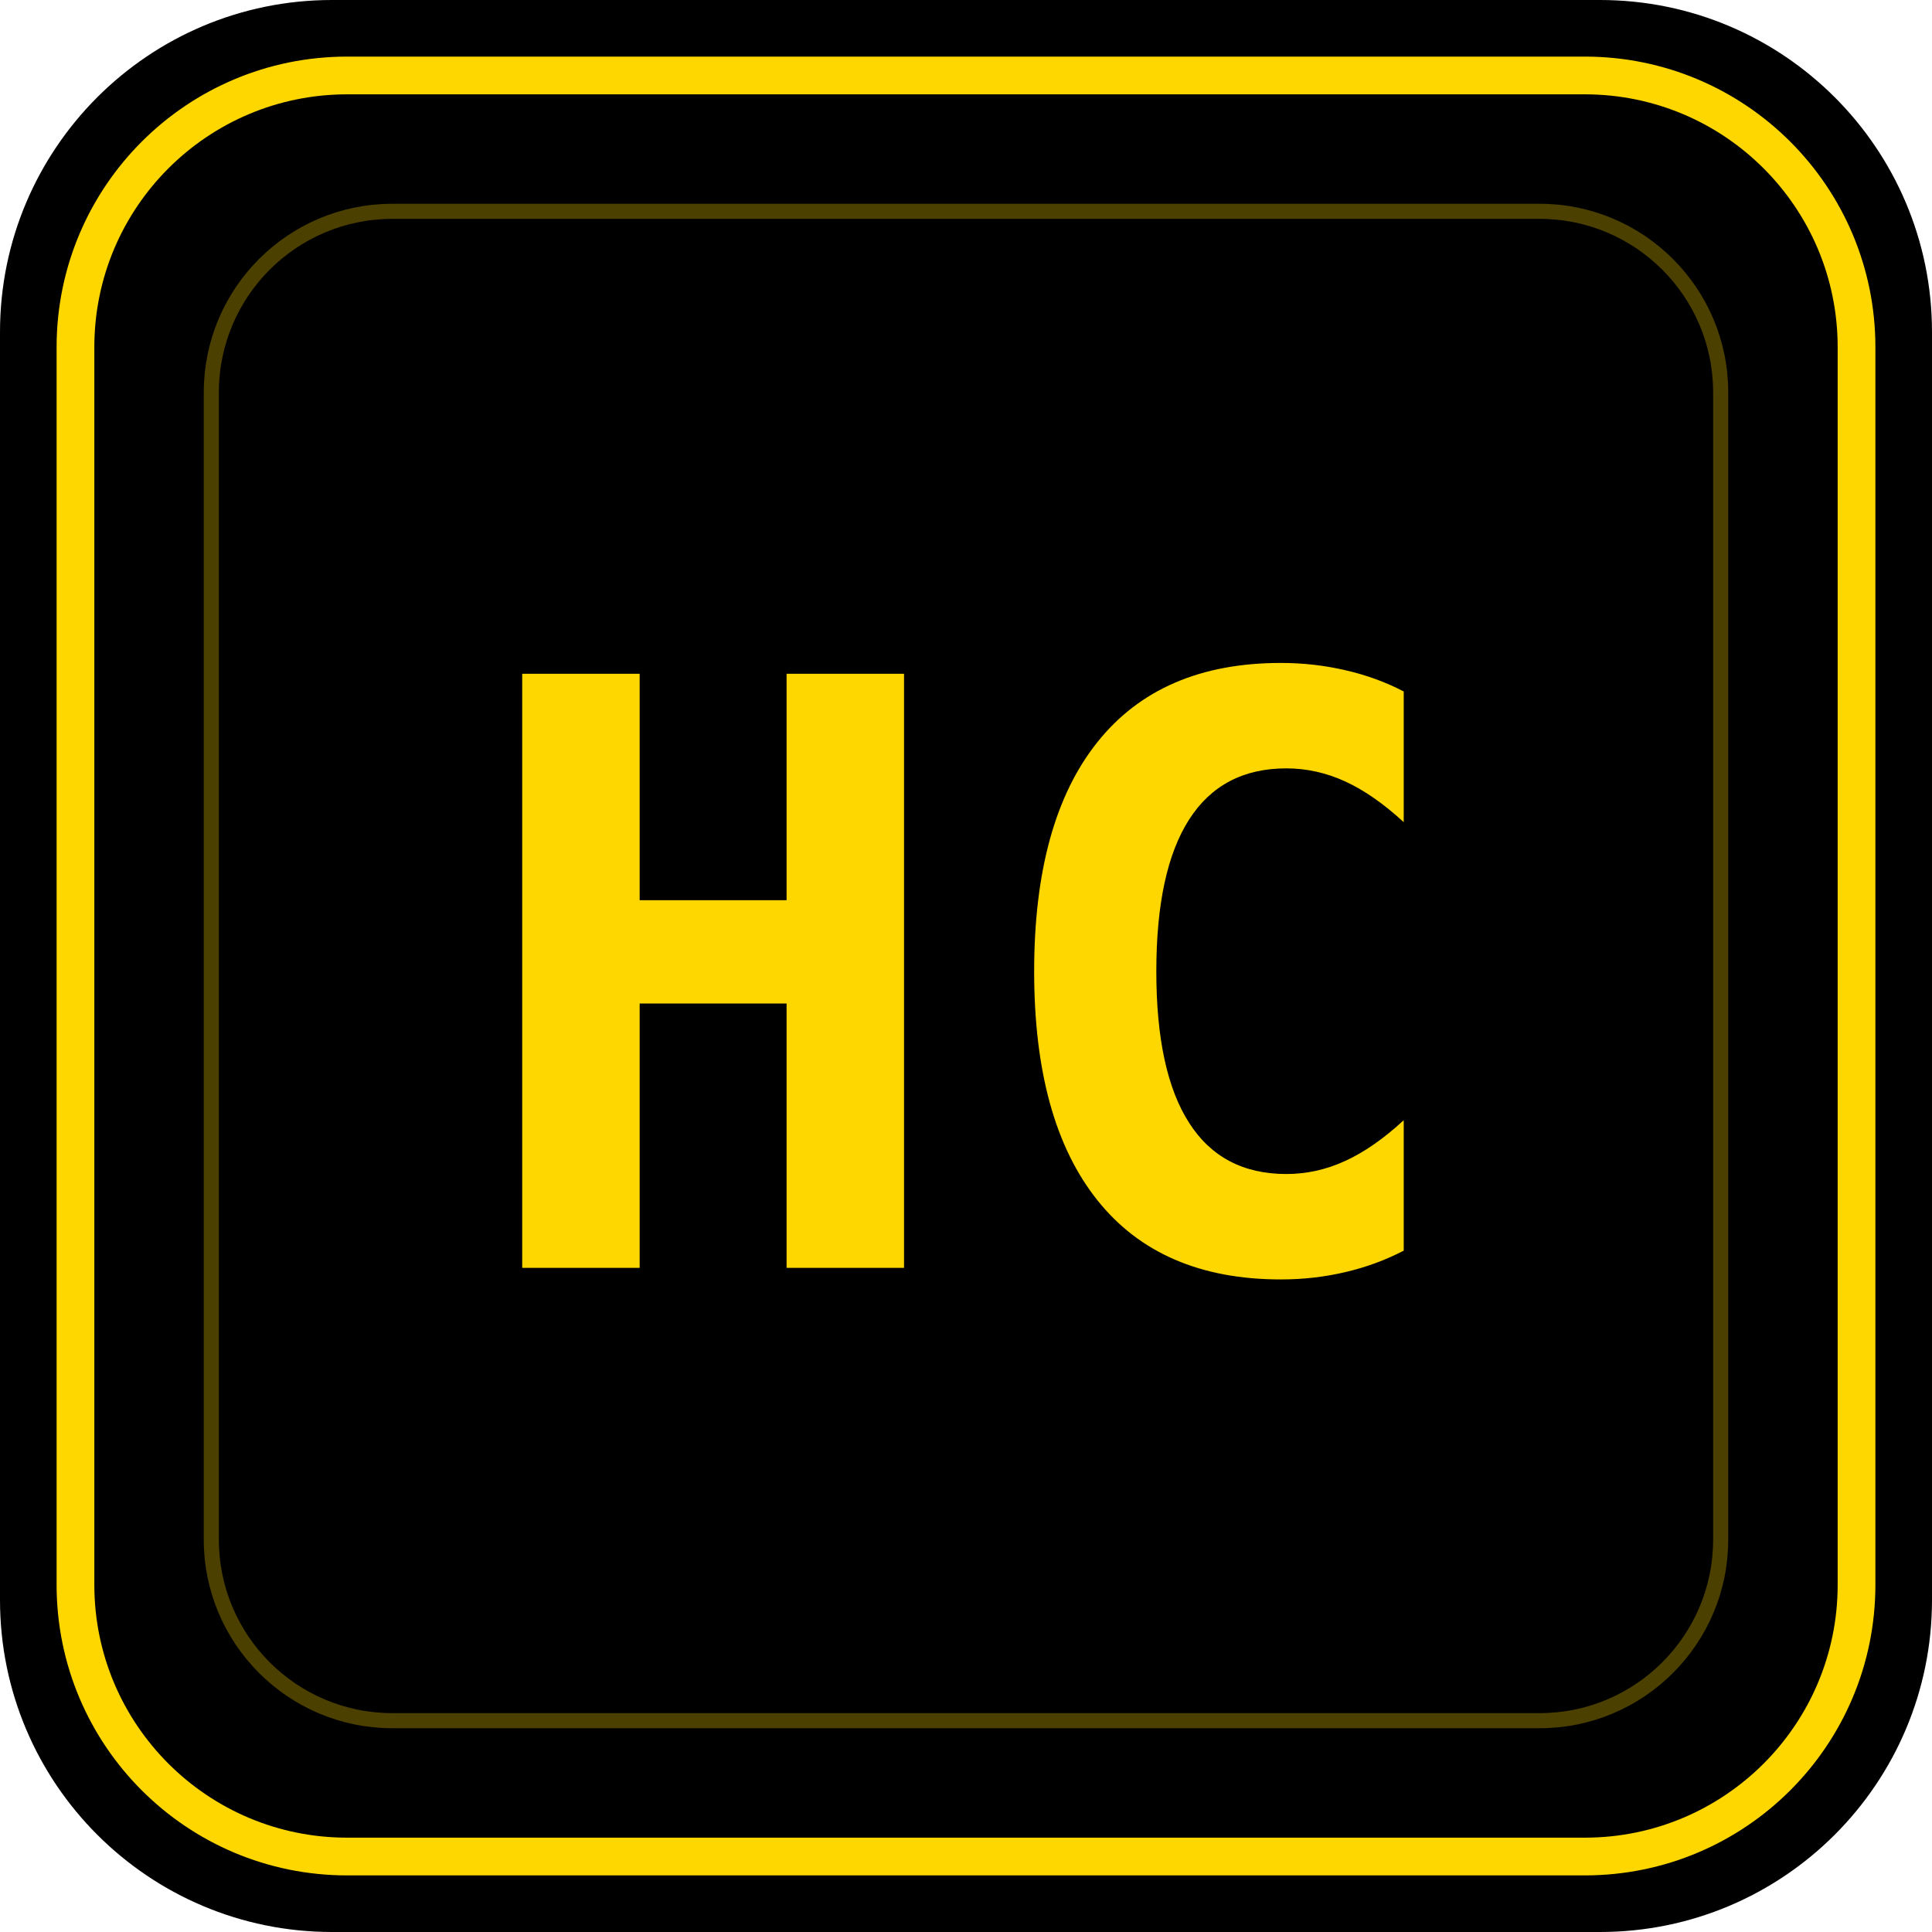
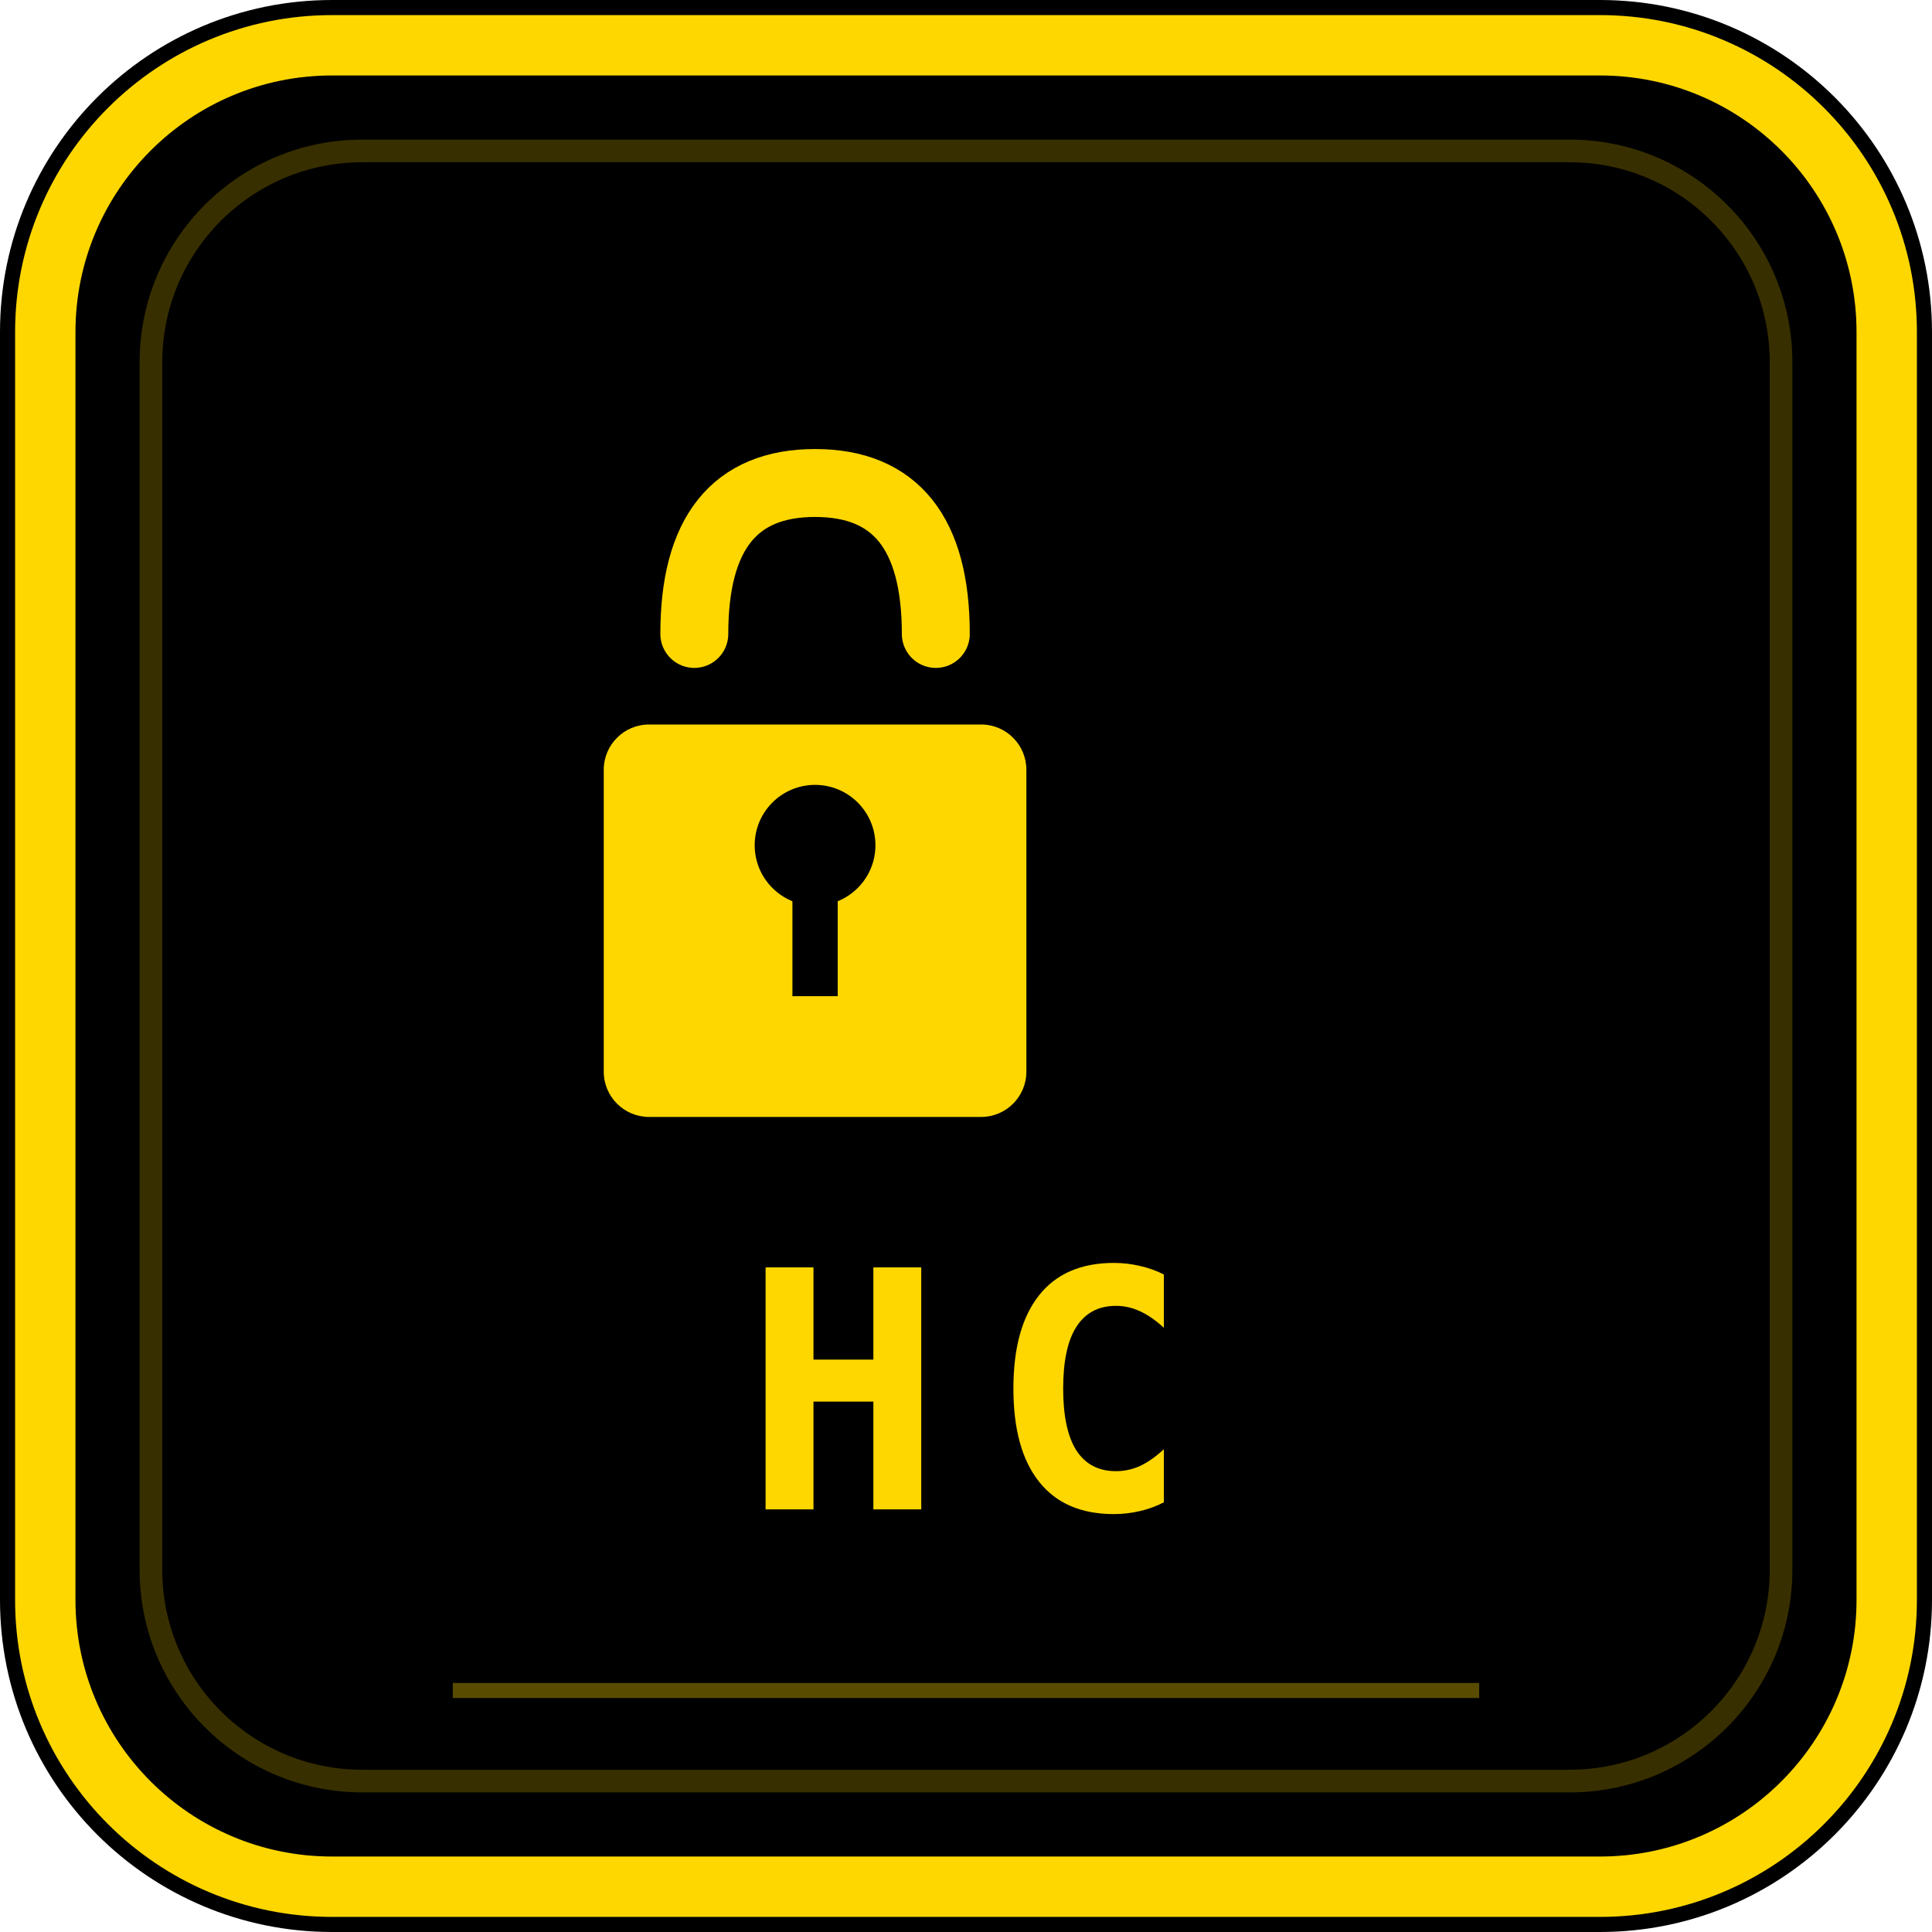
<svg xmlns="http://www.w3.org/2000/svg" width="128" height="128" viewBox="0 0 128 128">
  <rect width="128" height="128" rx="22" fill="#000000" />
-   <rect x="5" y="5" width="118" height="118" rx="18" fill="none" stroke="#FFD700" stroke-width="2.5" />
-   <rect x="14" y="14" width="100" height="100" rx="12" fill="none" stroke="#FFD700" stroke-width="1" opacity="0.3" />
-   <text x="64" y="84" font-family="monospace" font-size="54" font-weight="700" fill="#FFD700" text-anchor="middle" letter-spacing="1">HC</text>
+   <rect x="3" y="3" width="122" height="122" rx="19" fill="none" stroke="#FFD700" stroke-width="4" />
+   <rect x="10" y="10" width="108" height="108" rx="14" fill="none" stroke="#FFD700" stroke-width="1.5" opacity="0.22" />
+   <path d="M 46 42 Q 46 32 54 32 Q 62 32 62 42" fill="none" stroke="#FFD700" stroke-width="4.5" stroke-linecap="round" />
+   <rect x="40" y="48" width="28" height="26" rx="3" fill="#FFD700" />
+   <circle cx="54" cy="56" r="4" fill="#000000" />
+   <rect x="52.5" y="58" width="3" height="8" fill="#000000" />
+   <text x="64" y="100" font-family="monospace" font-size="22" font-weight="bold" fill="#FFD700" text-anchor="middle" letter-spacing="3">HC</text>
+   <line x1="30" y1="112" x2="98" y2="112" stroke="#FFD700" stroke-width="1" opacity="0.35" />
</svg>
